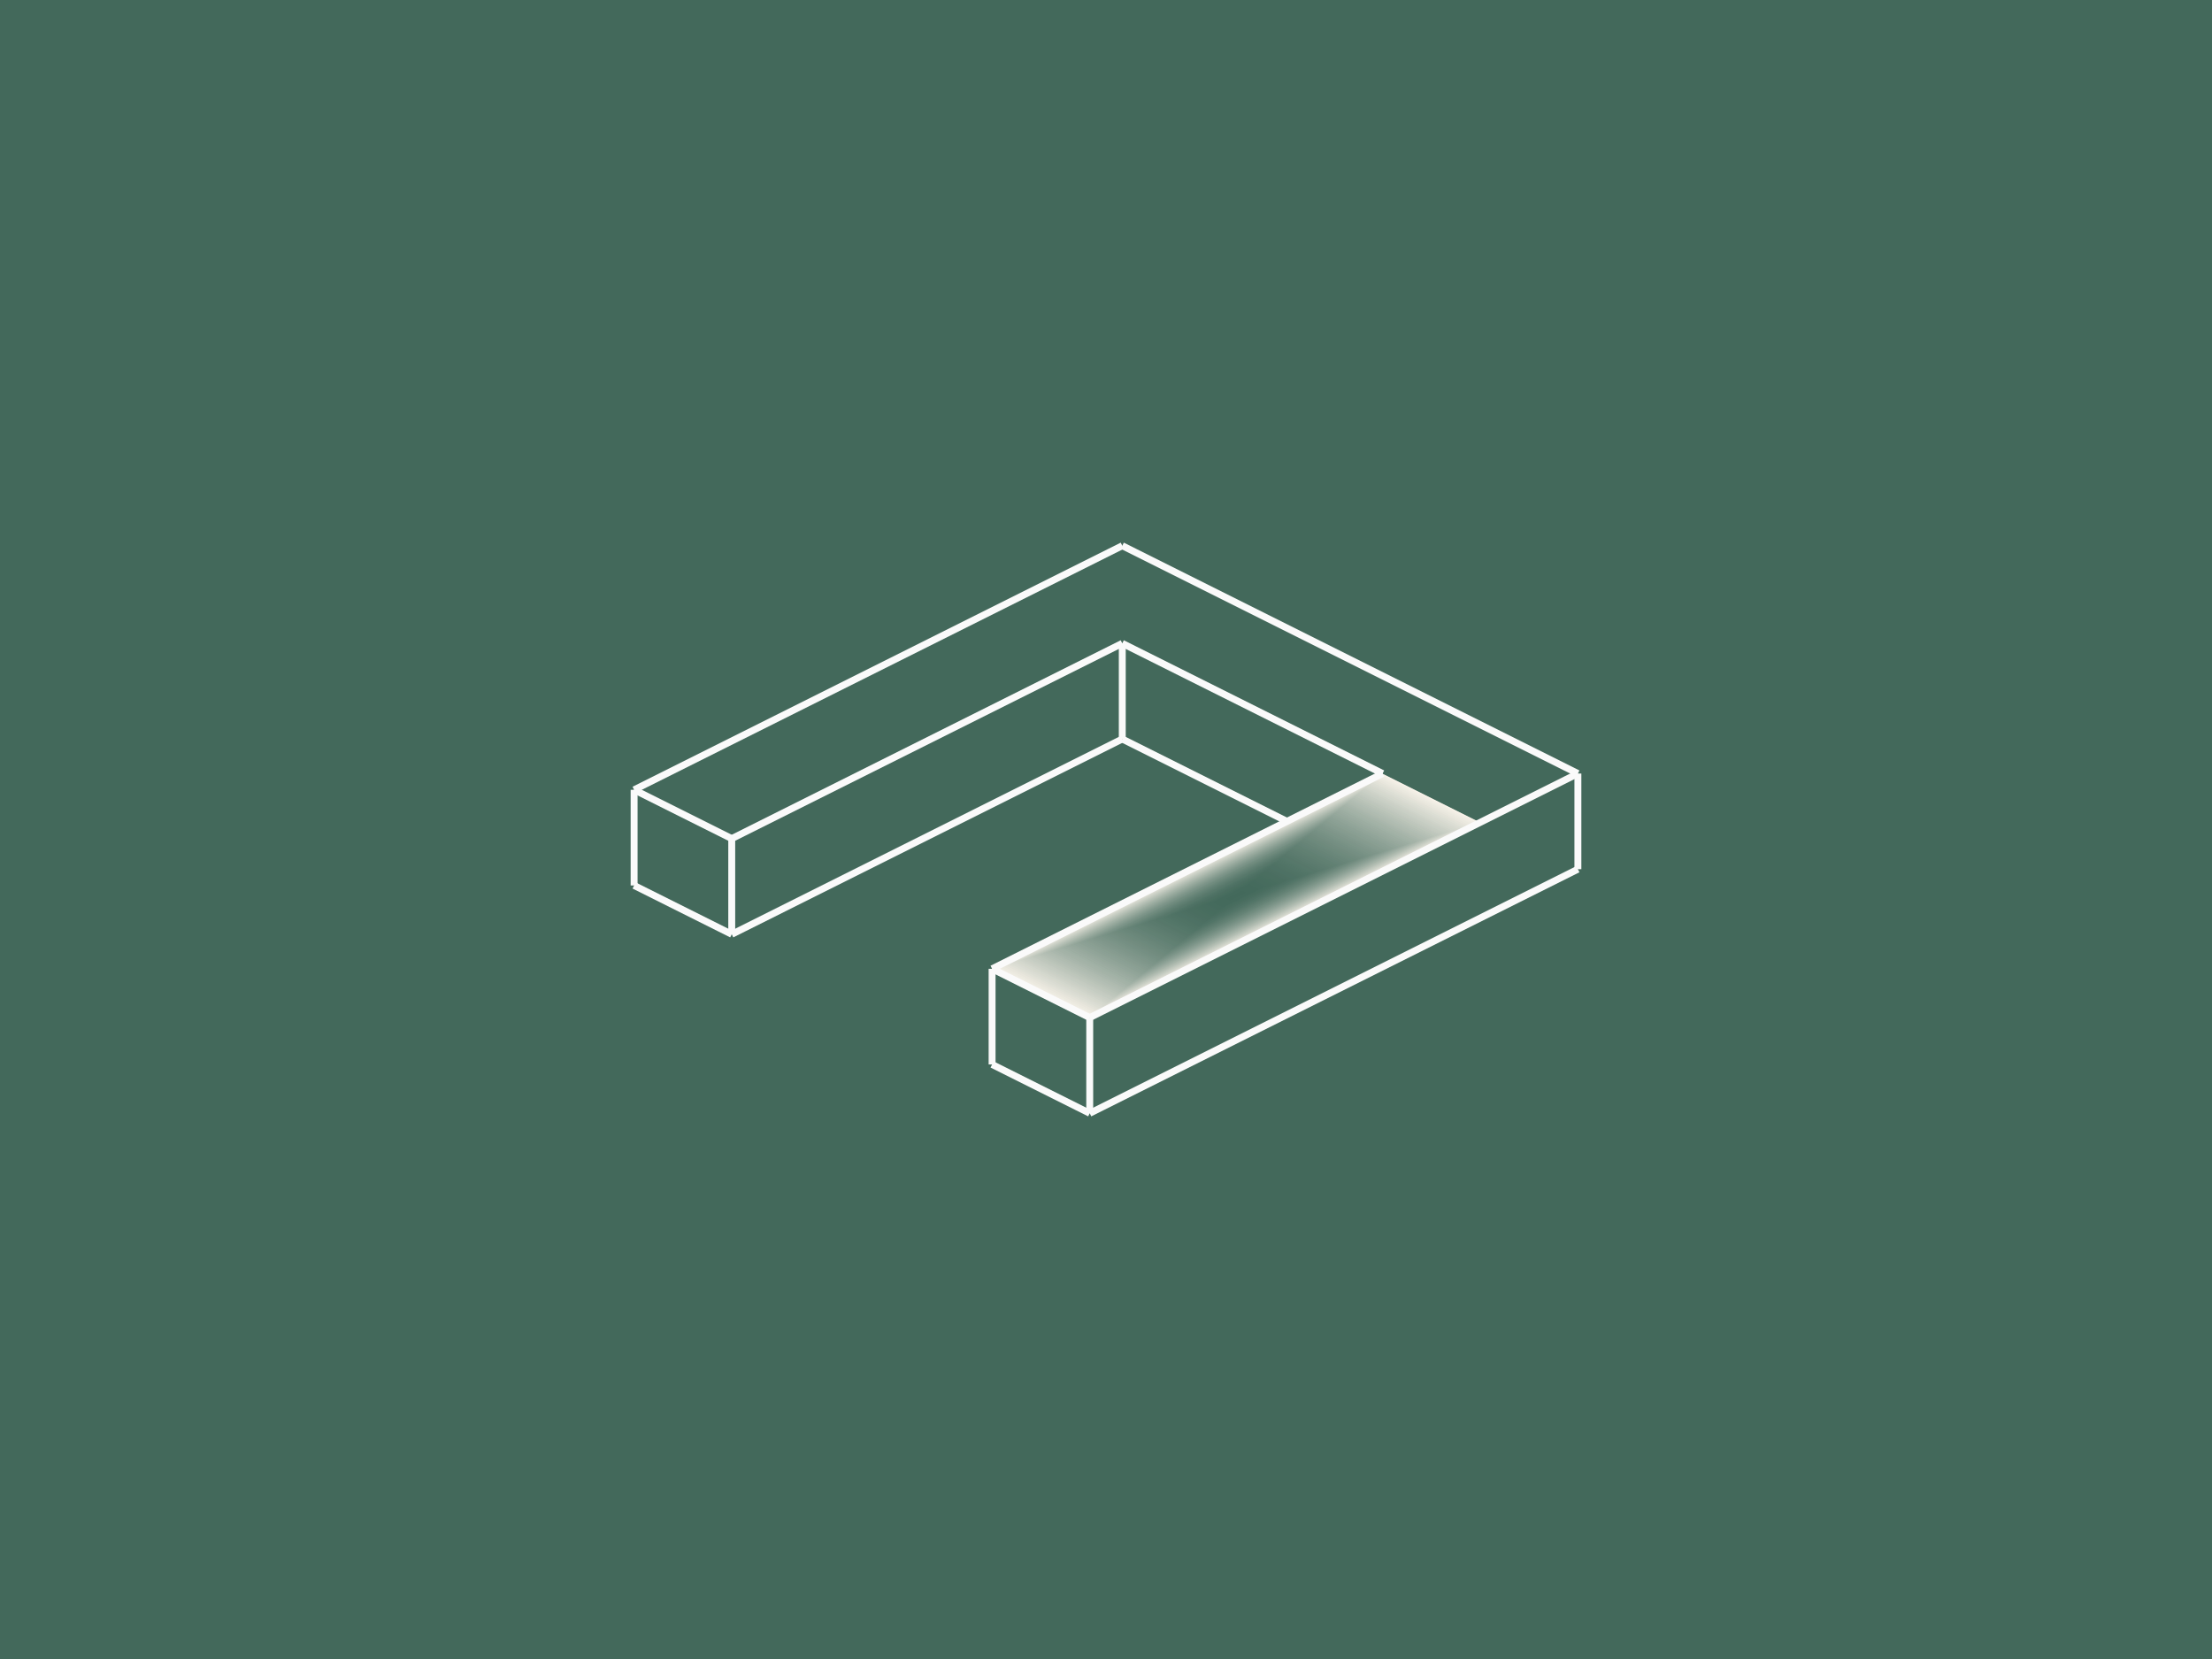
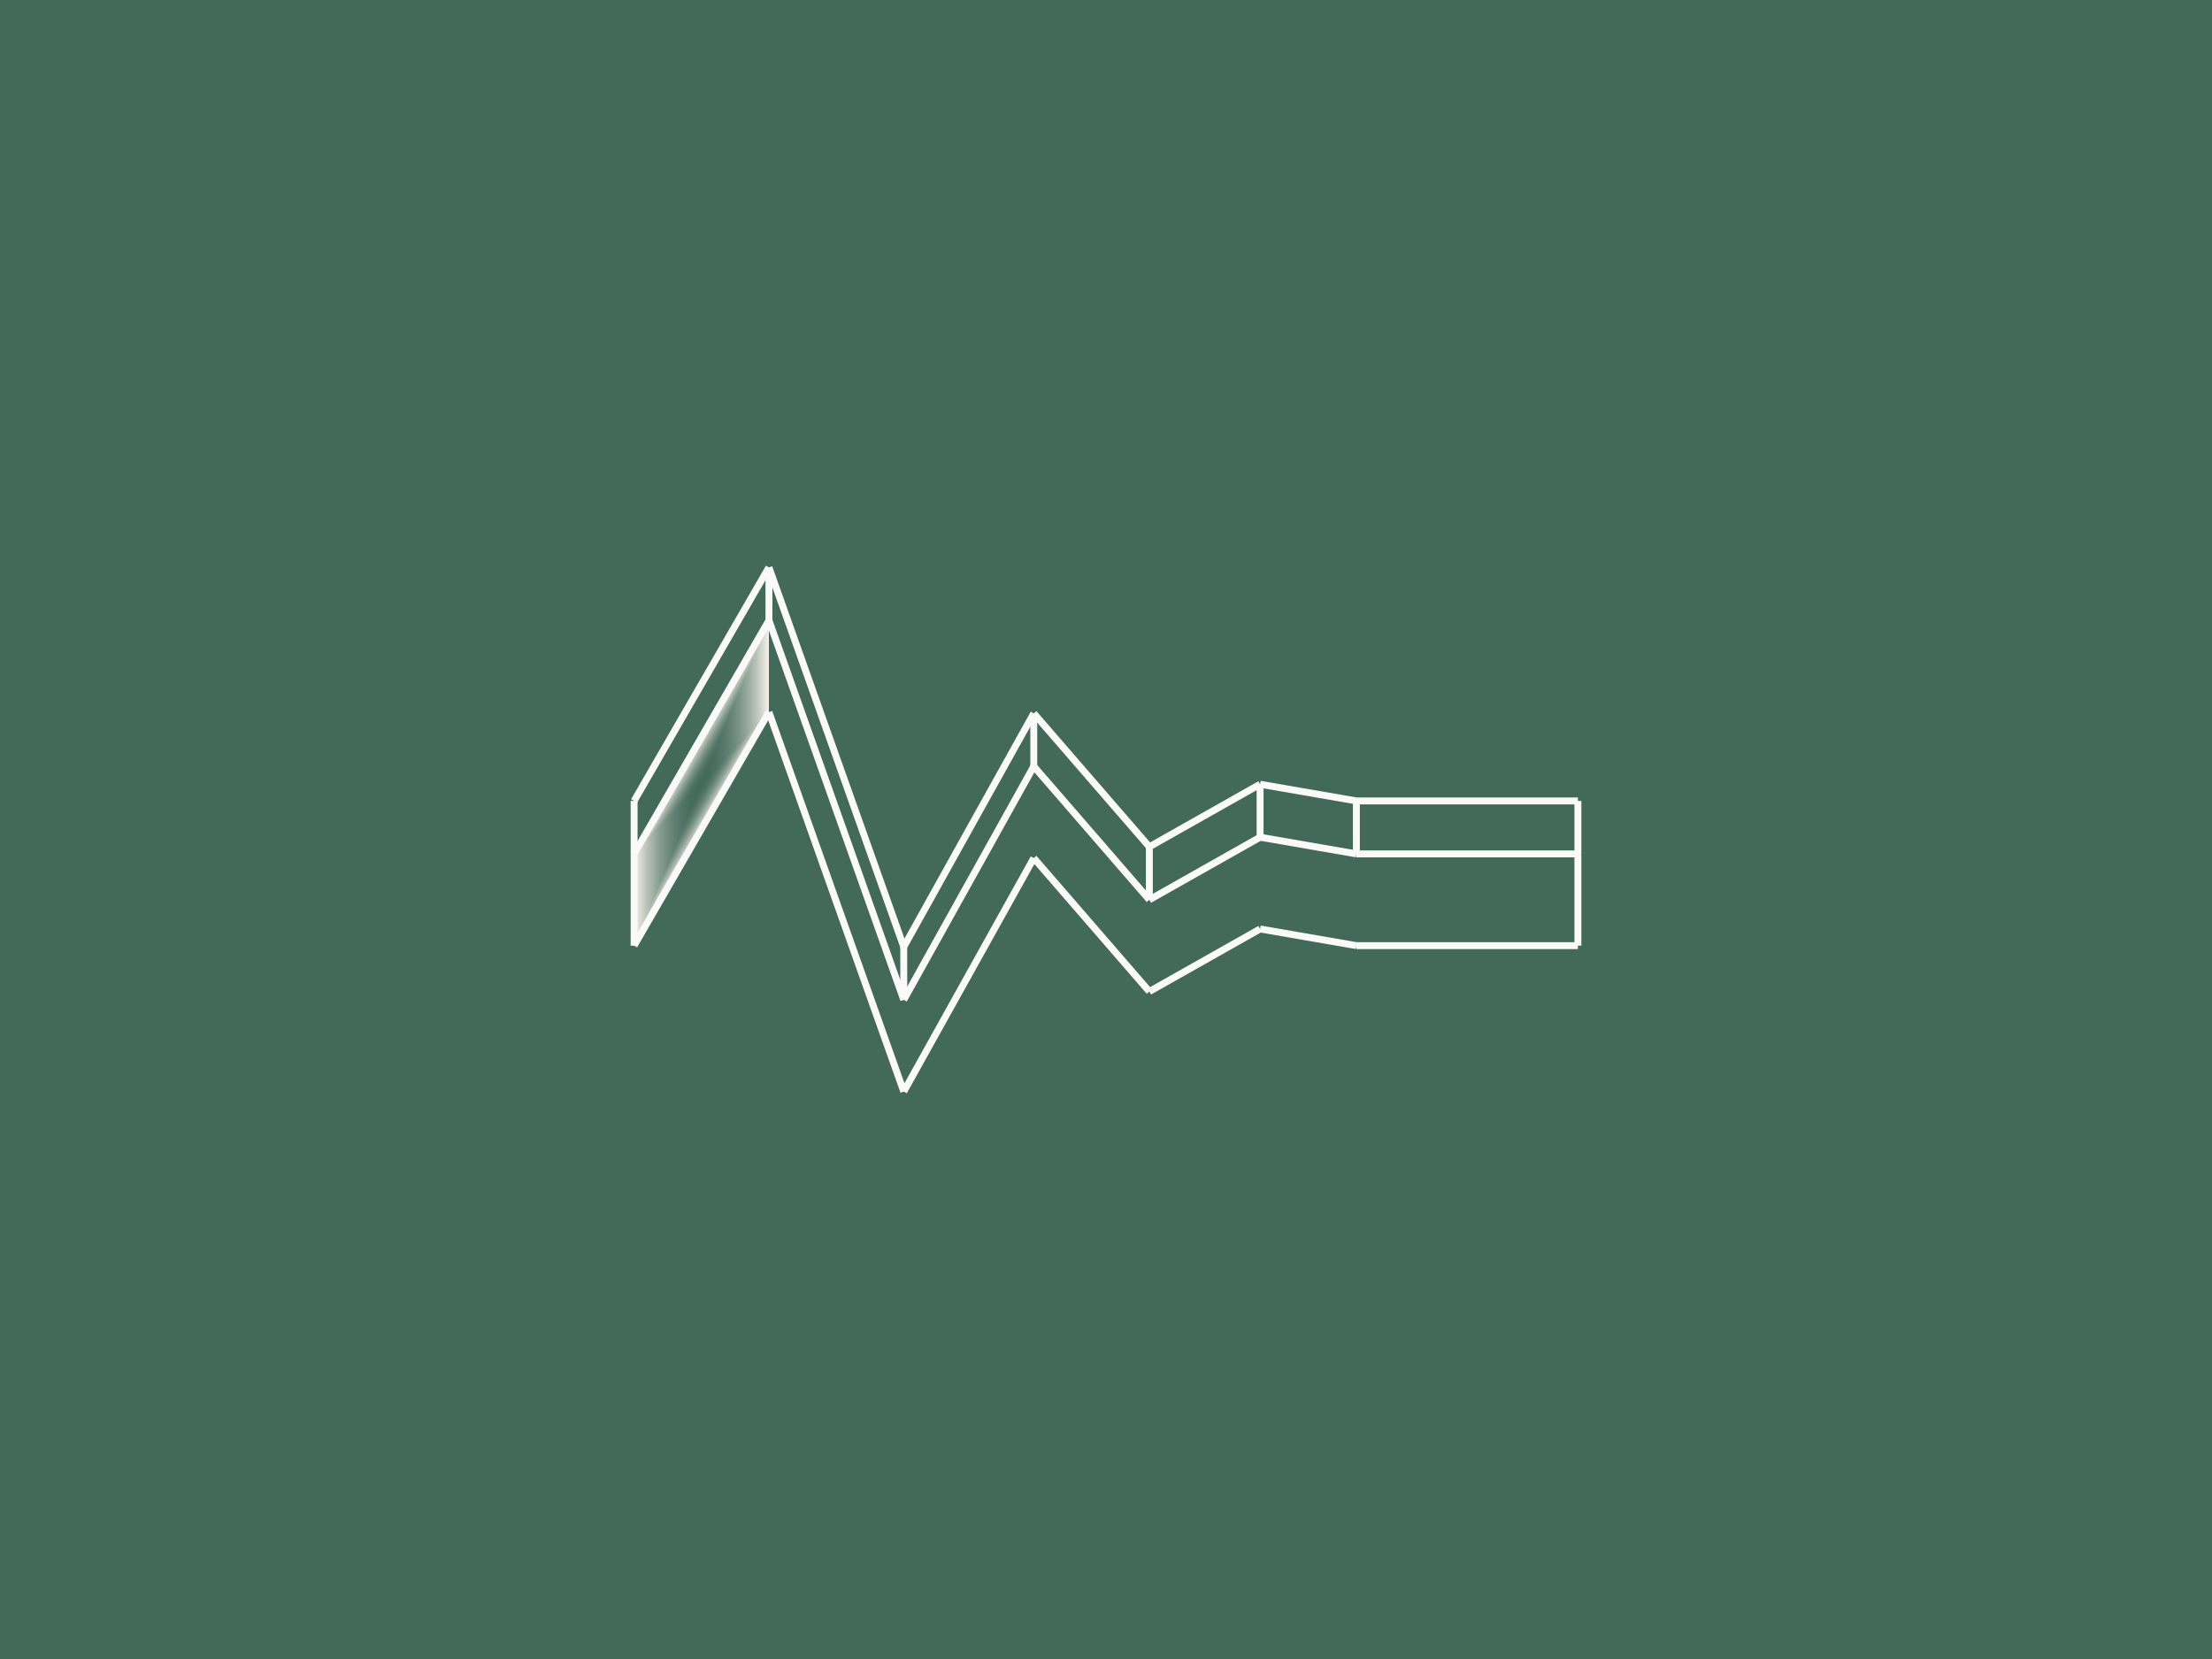
<svg xmlns="http://www.w3.org/2000/svg" width="3072" height="2304" viewBox="0 0 512 384">
  <rect width="512" height="384" fill="#43695B" />
  <svg x="64" y="0" width="384" height="384" viewBox="0 0 384 384">
    <defs>
      <mask id="iris-0" maskUnits="userSpaceOnUse" x="0" y="0" width="384" height="384" style="mask-type:luminance">
-         <path d="M256.029 179.046L278.628 190.345L188.234 235.542L165.635 224.243Z" fill="white" fill-rule="evenodd" />
-         <path d="M255.676 179.34L278.039 190.522L188.587 235.248L166.223 224.066Z" fill="rgb(250,250,250)" />
-         <path d="M255.323 179.634L277.451 190.698L188.94 234.954L166.812 223.89Z" fill="rgb(244,244,244)" />
-         <path d="M254.97 179.929L276.862 190.875L189.293 234.659L167.4 223.713Z" fill="rgb(239,239,239)" />
-         <path d="M254.617 180.223L276.274 191.051L189.646 234.365L167.989 223.537Z" fill="rgb(234,234,234)" />
-         <path d="M254.264 180.517L275.685 191.228L189.999 234.071L168.578 223.36Z" fill="rgb(229,229,229)" />
-         <path d="M253.911 180.811L275.097 191.404L190.352 233.777L169.166 223.184Z" fill="rgb(224,224,224)" />
-         <path d="M253.558 181.106L274.508 191.581L190.705 233.482L169.755 223.007Z" fill="rgb(219,219,219)" />
-         <path d="M253.205 181.4L273.92 191.757L191.058 233.188L170.343 222.831Z" fill="rgb(214,214,214)" />
-         <path d="M252.851 181.694L273.331 191.934L191.411 232.894L170.932 222.654Z" fill="rgb(209,209,209)" />
-         <path d="M252.498 181.988L272.743 192.111L191.765 232.6L171.52 222.477Z" fill="rgb(205,205,205)" />
-         <path d="M252.145 182.283L272.154 192.287L192.118 232.305L172.109 222.301Z" fill="rgb(200,200,200)" />
-         <path d="M251.792 182.577L271.566 192.464L192.471 232.011L172.697 222.124Z" fill="rgb(195,195,195)" />
-         <path d="M251.439 182.871L270.977 192.64L192.824 231.717L173.286 221.948Z" fill="rgb(191,191,191)" />
-         <path d="M251.086 183.165L270.389 192.817L193.177 231.423L173.874 221.771Z" fill="rgb(186,186,186)" />
-         <path d="M250.733 183.46L269.8 192.993L193.53 231.128L174.463 221.595Z" fill="rgb(182,182,182)" />
-         <path d="M250.38 183.754L269.212 193.17L193.883 230.834L175.051 221.418Z" fill="rgb(177,177,177)" />
-         <path d="M250.027 184.048L268.623 193.346L194.236 230.54L175.64 221.242Z" fill="rgb(173,173,173)" />
-         <path d="M249.673 184.342L268.035 193.523L194.589 230.246L176.228 221.065Z" fill="rgb(168,168,168)" />
-         <path d="M249.32 184.637L267.446 193.7L194.943 229.951L176.817 220.888Z" fill="rgb(164,164,164)" />
-         <path d="M248.967 184.931L266.858 193.876L195.296 229.657L177.405 220.712Z" fill="rgb(160,160,160)" />
-         <path d="M248.614 185.225L266.269 194.053L195.649 229.363L177.994 220.535Z" fill="rgb(156,156,156)" />
-         <path d="M248.261 185.519L265.681 194.229L196.002 229.069L178.582 220.359Z" fill="rgb(152,152,152)" />
-         <path d="M247.908 185.814L265.092 194.406L196.355 228.774L179.171 220.182Z" fill="rgb(147,147,147)" />
-         <path d="M247.555 186.108L264.504 194.582L196.708 228.48L179.759 220.006Z" fill="rgb(143,143,143)" />
-         <path d="M247.202 186.402L263.915 194.759L197.061 228.186L180.348 219.829Z" fill="rgb(139,139,139)" />
-         <path d="M246.849 186.696L263.327 194.935L197.414 227.892L180.936 219.653Z" fill="rgb(136,136,136)" />
-         <path d="M246.496 186.991L262.738 195.112L197.767 227.597L181.525 219.476Z" fill="rgb(132,132,132)" />
-         <path d="M246.142 187.285L262.15 195.289L198.12 227.303L182.113 219.3Z" fill="rgb(128,128,128)" />
-         <path d="M245.789 187.579L261.561 195.465L198.474 227.009L182.702 219.123Z" fill="rgb(124,124,124)" />
-         <path d="M245.436 187.873L260.973 195.642L198.827 226.715L183.29 218.946Z" fill="rgb(121,121,121)" />
-         <path d="M245.083 188.168L260.384 195.818L199.18 226.42L183.879 218.77Z" fill="rgb(117,117,117)" />
-         <path d="M244.73 188.462L259.796 195.995L199.533 226.126L184.467 218.593Z" fill="rgb(113,113,113)" />
-         <path d="M244.377 188.756L259.207 196.171L199.886 225.832L185.056 218.417Z" fill="rgb(110,110,110)" />
-         <path d="M244.024 189.05L258.619 196.348L200.239 225.538L185.644 218.24Z" fill="rgb(106,106,106)" />
-         <path d="M243.671 189.345L258.03 196.524L200.592 225.243L186.233 218.064Z" fill="rgb(103,103,103)" />
-         <path d="M243.318 189.639L257.442 196.701L200.945 224.949L186.821 217.887Z" fill="rgb(100,100,100)" />
-         <path d="M242.965 189.933L256.853 196.877L201.298 224.655L187.41 217.711Z" fill="rgb(96,96,96)" />
-         <path d="M242.611 190.227L256.265 197.054L201.651 224.361L187.998 217.534Z" fill="rgb(93,93,93)" />
-         <path d="M242.258 190.522L255.676 197.231L202.005 224.066L188.587 217.357Z" fill="rgb(90,90,90)" />
-         <path d="M241.905 190.816L255.088 197.407L202.358 223.772L189.175 217.181Z" fill="rgb(87,87,87)" />
-         <path d="M241.552 191.11L254.499 197.584L202.711 223.478L189.764 217.004Z" fill="rgb(84,84,84)" />
-         <path d="M241.199 191.404L253.911 197.76L203.064 223.184L190.352 216.828Z" fill="rgb(81,81,81)" />
-         <path d="M240.846 191.699L253.322 197.937L203.417 222.889L190.941 216.651Z" fill="rgb(78,78,78)" />
-         <path d="M240.493 191.993L252.734 198.113L203.77 222.595L191.529 216.475Z" fill="rgb(75,75,75)" />
-         <path d="M240.14 192.287L252.145 198.29L204.123 222.301L192.118 216.298Z" fill="rgb(72,72,72)" />
-         <path d="M239.787 192.581L251.557 198.466L204.476 222.007L192.706 216.122Z" fill="rgb(69,69,69)" />
-         <path d="M239.433 192.876L250.968 198.643L204.829 221.712L193.295 215.945Z" fill="rgb(66,66,66)" />
-         <path d="M239.08 193.17L250.38 198.82L205.183 221.418L193.883 215.768Z" fill="rgb(64,64,64)" />
-         <path d="M238.727 193.464L249.791 198.996L205.536 221.124L194.472 215.592Z" fill="rgb(61,61,61)" />
-         <path d="M238.374 193.758L249.203 199.173L205.889 220.83L195.06 215.415Z" fill="rgb(59,59,59)" />
-         <path d="M238.021 194.053L248.614 199.349L206.242 220.535L195.649 215.239Z" fill="rgb(56,56,56)" />
-         <path d="M237.668 194.347L248.026 199.526L206.595 220.241L196.237 215.062Z" fill="rgb(54,54,54)" />
-         <path d="M237.315 194.641L247.437 199.702L206.948 219.947L196.826 214.886Z" fill="rgb(51,51,51)" />
-         <path d="M236.962 194.935L246.849 199.879L207.301 219.653L197.414 214.709Z" fill="rgb(49,49,49)" />
-         <path d="M236.609 195.23L246.26 200.055L207.654 219.358L198.003 214.533Z" fill="rgb(47,47,47)" />
-         <path d="M236.256 195.524L245.672 200.232L208.007 219.064L198.591 214.356Z" fill="rgb(44,44,44)" />
-         <path d="M235.902 195.818L245.083 200.409L208.36 218.77L199.18 214.18Z" fill="rgb(42,42,42)" />
-         <path d="M235.549 196.112L244.495 200.585L208.714 218.476L199.768 214.003Z" fill="rgb(40,40,40)" />
-         <path d="M235.196 196.407L243.906 200.762L209.067 218.181L200.357 213.826Z" fill="rgb(38,38,38)" />
-         <path d="M234.843 196.701L243.318 200.938L209.42 217.887L200.945 213.65Z" fill="rgb(36,36,36)" />
-         <path d="M234.49 196.995L242.729 201.115L209.773 217.593L201.534 213.473Z" fill="rgb(34,34,34)" />
-         <path d="M234.137 197.289L242.141 201.291L210.126 217.299L202.122 213.297Z" fill="rgb(32,32,32)" />
-         <path d="M233.784 197.584L241.552 201.468L210.479 217.004L202.711 213.12Z" fill="rgb(30,30,30)" />
-         <path d="M233.431 197.878L240.964 201.644L210.832 216.71L203.299 212.944Z" fill="rgb(28,28,28)" />
-         <path d="M233.078 198.172L240.375 201.821L211.185 216.416L203.888 212.767Z" fill="rgb(27,27,27)" />
-         <path d="M232.725 198.466L239.787 201.997L211.538 216.122L204.476 212.591Z" fill="rgb(25,25,25)" />
-         <path d="M232.371 198.761L239.198 202.174L211.891 215.827L205.065 212.414Z" fill="rgb(23,23,23)" />
-         <path d="M232.018 199.055L238.61 202.351L212.245 215.533L205.653 212.237Z" fill="rgb(22,22,22)" />
-         <path d="M231.665 199.349L238.021 202.527L212.598 215.239L206.242 212.061Z" fill="rgb(20,20,20)" />
-         <path d="M231.312 199.643L237.433 202.704L212.951 214.945L206.83 211.884Z" fill="rgb(19,19,19)" />
-         <path d="M230.959 199.938L236.844 202.88L213.304 214.65L207.419 211.708Z" fill="rgb(17,17,17)" />
-         <path d="M230.606 200.232L236.256 203.057L213.657 214.356L208.007 211.531Z" fill="rgb(16,16,16)" />
-         <path d="M230.253 200.526L235.667 203.233L214.01 214.062L208.596 211.355Z" fill="rgb(15,15,15)" />
-         <path d="M229.9 200.82L235.079 203.41L214.363 213.768L209.184 211.178Z" fill="rgb(13,13,13)" />
-         <path d="M229.547 201.115L234.49 203.586L214.716 213.473L209.773 211.002Z" fill="rgb(12,12,12)" />
-         <path d="M229.194 201.409L233.902 203.763L215.069 213.179L210.361 210.825Z" fill="rgb(11,11,11)" />
-         <path d="M228.84 201.703L233.313 203.94L215.422 212.885L210.95 210.648Z" fill="rgb(10,10,10)" />
-         <path d="M228.487 201.997L232.725 204.116L215.776 212.591L211.538 210.472Z" fill="rgb(9,9,9)" />
-         <path d="M228.134 202.292L232.136 204.293L216.129 212.296L212.127 210.295Z" fill="rgb(8,8,8)" />
-         <path d="M227.781 202.586L231.548 204.469L216.482 212.002L212.715 210.119Z" fill="rgb(7,7,7)" />
-         <path d="M227.428 202.88L230.959 204.646L216.835 211.708L213.304 209.942Z" fill="rgb(6,6,6)" />
-         <path d="M227.075 203.174L230.371 204.822L217.188 211.414L213.892 209.766Z" fill="rgb(5,5,5)" />
-         <path d="M226.722 203.469L229.782 204.999L217.541 211.119L214.481 209.589Z" fill="rgb(5,5,5)" />
-         <path d="M226.369 203.763L229.194 205.175L217.894 210.825L215.069 209.413Z" fill="rgb(4,4,4)" />
-         <path d="M226.016 204.057L228.605 205.352L218.247 210.531L215.658 209.236Z" fill="rgb(3,3,3)" />
-         <path d="M225.662 204.351L228.017 205.529L218.6 210.237L216.246 209.06Z" fill="rgb(3,3,3)" />
-         <path d="M225.309 204.646L227.428 205.705L218.954 209.942L216.835 208.883Z" fill="rgb(2,2,2)" />
-         <path d="M224.956 204.94L226.839 205.882L219.307 209.648L217.423 208.706Z" fill="rgb(2,2,2)" />
-         <path d="M224.603 205.234L226.251 206.058L219.66 209.354L218.012 208.53Z" fill="rgb(1,1,1)" />
-         <path d="M224.25 205.529L225.662 206.235L220.013 209.06L218.6 208.353Z" fill="rgb(1,1,1)" />
-         <path d="M223.897 205.823L225.074 206.411L220.366 208.765L219.189 208.177Z" fill="rgb(1,1,1)" />
-         <path d="M223.544 206.117L224.485 206.588L220.719 208.471L219.777 208Z" fill="rgb(0,0,0)" />
-         <path d="M223.191 206.411L223.897 206.764L221.072 208.177L220.366 207.824Z" fill="rgb(0,0,0)" />
-         <path d="M222.838 206.706L223.308 206.941L221.425 207.883L220.954 207.647Z" fill="rgb(0,0,0)" />
-         <path d="M222.485 207L222.72 207.117L221.778 207.588L221.543 207.471Z" fill="rgb(0,0,0)" />
-         <path d="M222.131 207.294L222.131 207.294L222.131 207.294L222.131 207.294Z" fill="rgb(0,0,0)" />
+         <path d="M82.773 197.647L113.981 143.594L113.981 164.829L82.773 218.883Z" fill="white" fill-rule="evenodd" />
+         <path d="M82.936 197.477L113.819 143.986L113.819 165L82.936 218.49Z" fill="rgb(250,250,250)" />
+         <path d="M83.099 197.306L113.656 144.379L113.656 165.171L83.099 218.098Z" fill="rgb(244,244,244)" />
+         <path d="M83.261 197.135L113.493 144.771L113.493 165.342L83.261 217.706Z" fill="rgb(239,239,239)" />
+         <path d="M83.424 196.964L113.331 145.163L113.331 165.513L83.424 217.314Z" fill="rgb(234,234,234)" />
+         <path d="M83.586 196.793L113.168 145.555L113.168 165.684L83.586 216.922Z" fill="rgb(229,229,229)" />
+         <path d="M83.749 196.622L113.006 145.947L113.006 165.855L83.749 216.53Z" fill="rgb(224,224,224)" />
+         <path d="M83.911 196.451L112.843 146.339L112.843 166.026L83.911 216.138Z" fill="rgb(219,219,219)" />
+         <path d="M84.074 196.28L112.681 146.731L112.681 166.197L84.074 215.746Z" fill="rgb(214,214,214)" />
+         <path d="M84.236 196.109L112.518 147.123L112.518 166.368L84.236 215.353Z" fill="rgb(209,209,209)" />
+         <path d="M84.399 195.938L112.356 147.516L112.356 166.539L84.399 214.961Z" fill="rgb(205,205,205)" />
+         <path d="M84.561 195.767L112.193 147.908L112.193 166.71L84.561 214.569Z" fill="rgb(200,200,200)" />
+         <path d="M84.724 195.596L112.031 148.3L112.031 166.881L84.724 214.177Z" fill="rgb(195,195,195)" />
+         <path d="M84.886 195.425L111.868 148.692L111.868 167.052L84.886 213.785Z" fill="rgb(191,191,191)" />
+         <path d="M85.049 195.254L111.706 149.084L111.706 167.222L85.049 213.393Z" fill="rgb(186,186,186)" />
+         <path d="M85.212 195.084L111.543 149.476L111.543 167.393L85.212 213.001Z" fill="rgb(182,182,182)" />
+         <path d="M85.374 194.913L111.38 149.868L111.38 167.564L85.374 212.609Z" fill="rgb(177,177,177)" />
+         <path d="M85.537 194.742L111.218 150.26L111.218 167.735L85.537 212.216Z" fill="rgb(173,173,173)" />
+         <path d="M85.699 194.571L111.055 150.653L111.055 167.906L85.699 211.824Z" fill="rgb(168,168,168)" />
+         <path d="M85.862 194.4L110.893 151.045L110.893 168.077L85.862 211.432Z" fill="rgb(164,164,164)" />
+         <path d="M86.024 194.229L110.73 151.437L110.73 168.248L86.024 211.04Z" fill="rgb(160,160,160)" />
+         <path d="M86.187 194.058L110.568 151.829L110.568 168.419L86.187 210.648Z" fill="rgb(156,156,156)" />
+         <path d="M86.349 193.887L110.405 152.221L110.405 168.59L86.349 210.256Z" fill="rgb(152,152,152)" />
+         <path d="M86.512 193.716L110.243 152.613L110.243 168.761L86.512 209.864Z" fill="rgb(147,147,147)" />
+         <path d="M86.674 193.545L110.08 153.005L110.08 168.932L86.674 209.472Z" fill="rgb(143,143,143)" />
+         <path d="M86.837 193.374L109.918 153.397L109.918 169.103L86.837 209.079Z" fill="rgb(139,139,139)" />
+         <path d="M87 193.203L109.755 153.79L109.755 169.274L87 208.687Z" fill="rgb(136,136,136)" />
+         <path d="M87.162 193.032L109.592 154.182L109.592 169.445L87.162 208.295Z" fill="rgb(132,132,132)" />
+         <path d="M87.325 192.861L109.43 154.574L109.43 169.615L87.325 207.903Z" fill="rgb(128,128,128)" />
+         <path d="M87.487 192.691L109.267 154.966L109.267 169.786L87.487 207.511Z" fill="rgb(124,124,124)" />
+         <path d="M87.65 192.52L109.105 155.358L109.105 169.957L87.65 207.119Z" fill="rgb(121,121,121)" />
+         <path d="M87.812 192.349L108.942 155.75L108.942 170.128L87.812 206.727Z" fill="rgb(117,117,117)" />
+         <path d="M87.975 192.178L108.78 156.142L108.78 170.299L87.975 206.335Z" fill="rgb(113,113,113)" />
+         <path d="M88.137 192.007L108.617 156.535L108.617 170.47L88.137 205.942Z" fill="rgb(110,110,110)" />
+         <path d="M88.3 191.836L108.455 156.927L108.455 170.641L88.3 205.55Z" fill="rgb(106,106,106)" />
+         <path d="M88.462 191.665L108.292 157.319L108.292 170.812L88.462 205.158Z" fill="rgb(103,103,103)" />
+         <path d="M88.625 191.494L108.13 157.711L108.13 170.983L88.625 204.766Z" fill="rgb(100,100,100)" />
+         <path d="M88.787 191.323L107.967 158.103L107.967 171.154L88.787 204.374Z" fill="rgb(96,96,96)" />
+         <path d="M88.95 191.152L107.805 158.495L107.805 171.325L88.95 203.982Z" fill="rgb(93,93,93)" />
+         <path d="M89.113 190.981L107.642 158.887L107.642 171.496L89.113 203.59Z" fill="rgb(90,90,90)" />
+         <path d="M89.275 190.81L107.479 159.279L107.479 171.667L89.275 203.198Z" fill="rgb(87,87,87)" />
+         <path d="M89.438 190.639L107.317 159.672L107.317 171.837L89.438 202.805Z" fill="rgb(84,84,84)" />
+         <path d="M89.6 190.469L107.154 160.064L107.154 172.008L89.6 202.413Z" fill="rgb(81,81,81)" />
+         <path d="M89.763 190.298L106.992 160.456L106.992 172.179L89.763 202.021Z" fill="rgb(78,78,78)" />
+         <path d="M89.925 190.127L106.829 160.848L106.829 172.35L89.925 201.629Z" fill="rgb(75,75,75)" />
+         <path d="M90.088 189.956L106.667 161.24L106.667 172.521L90.088 201.237Z" fill="rgb(72,72,72)" />
+         <path d="M90.25 189.785L106.504 161.632L106.504 172.692L90.25 200.845Z" fill="rgb(69,69,69)" />
+         <path d="M90.413 189.614L106.342 162.024L106.342 172.863L90.413 200.453Z" fill="rgb(66,66,66)" />
+         <path d="M90.575 189.443L106.179 162.416L106.179 173.034L90.575 200.061Z" fill="rgb(64,64,64)" />
+         <path d="M90.738 189.272L106.017 162.809L106.017 173.205L90.738 199.668Z" fill="rgb(61,61,61)" />
+         <path d="M90.9 189.101L105.854 163.201L105.854 173.376L90.9 199.276Z" fill="rgb(59,59,59)" />
+         <path d="M91.063 188.93L105.692 163.593L105.692 173.547L91.063 198.884Z" fill="rgb(56,56,56)" />
+         <path d="M91.226 188.759L105.529 163.985L105.529 173.718L91.226 198.492Z" fill="rgb(54,54,54)" />
+         <path d="M91.388 188.588L105.366 164.377L105.366 173.889L91.388 198.1Z" fill="rgb(51,51,51)" />
+         <path d="M91.551 188.417L105.204 164.769L105.204 174.06L91.551 197.708Z" fill="rgb(49,49,49)" />
+         <path d="M91.713 188.246L105.041 165.161L105.041 174.23L91.713 197.316Z" fill="rgb(47,47,47)" />
+         <path d="M91.876 188.076L104.879 165.553L104.879 174.401L91.876 196.924Z" fill="rgb(44,44,44)" />
+         <path d="M92.038 187.905L104.716 165.946L104.716 174.572L92.038 196.531Z" fill="rgb(42,42,42)" />
+         <path d="M92.201 187.734L104.554 166.338L104.554 174.743L92.201 196.139Z" fill="rgb(40,40,40)" />
+         <path d="M92.363 187.563L104.391 166.73L104.391 174.914L92.363 195.747Z" fill="rgb(38,38,38)" />
+         <path d="M92.526 187.392L104.229 167.122L104.229 175.085L92.526 195.355Z" fill="rgb(36,36,36)" />
+         <path d="M92.688 187.221L104.066 167.514L104.066 175.256L92.688 194.963Z" fill="rgb(34,34,34)" />
+         <path d="M92.851 187.05L103.904 167.906L103.904 175.427L92.851 194.571Z" fill="rgb(32,32,32)" />
+         <path d="M93.013 186.879L103.741 168.298L103.741 175.598L93.013 194.179Z" fill="rgb(30,30,30)" />
+         <path d="M93.176 186.708L103.579 168.69L103.579 175.769L93.176 193.787Z" fill="rgb(28,28,28)" />
+         <path d="M93.339 186.537L103.416 169.083L103.416 175.94L93.339 193.394Z" fill="rgb(27,27,27)" />
+         <path d="M93.501 186.366L103.253 169.475L103.253 176.111L93.501 193.002Z" fill="rgb(25,25,25)" />
+         <path d="M93.664 186.195L103.091 169.867L103.091 176.282L93.664 192.61Z" fill="rgb(23,23,23)" />
+         <path d="M93.826 186.024L102.928 170.259L102.928 176.453L93.826 192.218Z" fill="rgb(22,22,22)" />
+         <path d="M93.989 185.853L102.766 170.651L102.766 176.623L93.989 191.826Z" fill="rgb(20,20,20)" />
+         <path d="M94.151 185.683L102.603 171.043L102.603 176.794L94.151 191.434Z" fill="rgb(19,19,19)" />
+         <path d="M94.314 185.512L102.441 171.435L102.441 176.965L94.314 191.042Z" fill="rgb(17,17,17)" />
+         <path d="M94.476 185.341L102.278 171.827L102.278 177.136L94.476 190.649Z" fill="rgb(16,16,16)" />
+         <path d="M94.639 185.17L102.116 172.22L102.116 177.307L94.639 190.257Z" fill="rgb(15,15,15)" />
+         <path d="M94.801 184.999L101.953 172.612L101.953 177.478L94.801 189.865Z" fill="rgb(13,13,13)" />
+         <path d="M94.964 184.828L101.791 173.004L101.791 177.649L94.964 189.473Z" fill="rgb(12,12,12)" />
+         <path d="M95.126 184.657L101.628 173.396L101.628 177.82L95.126 189.081Z" fill="rgb(11,11,11)" />
+         <path d="M95.289 184.486L101.466 173.788L101.466 177.991L95.289 188.689Z" fill="rgb(10,10,10)" />
+         <path d="M95.452 184.315L101.303 174.18L101.303 178.162L95.452 188.297Z" fill="rgb(9,9,9)" />
+         <path d="M95.614 184.144L101.14 174.572L101.14 178.333L95.614 187.905Z" fill="rgb(8,8,8)" />
+         <path d="M95.777 183.973L100.978 174.964L100.978 178.504L95.777 187.512Z" fill="rgb(7,7,7)" />
+         <path d="M95.939 183.802L100.815 175.357L100.815 178.675L95.939 187.12Z" fill="rgb(6,6,6)" />
+         <path d="M96.102 183.631L100.653 175.749L100.653 178.845L96.102 186.728Z" fill="rgb(5,5,5)" />
+         <path d="M96.264 183.461L100.49 176.141L100.49 179.016L96.264 186.336Z" fill="rgb(5,5,5)" />
+         <path d="M96.427 183.29L100.328 176.533L100.328 179.187L96.427 185.944Z" fill="rgb(4,4,4)" />
+         <path d="M96.589 183.119L100.165 176.925L100.165 179.358L96.589 185.552Z" fill="rgb(3,3,3)" />
+         <path d="M96.752 182.948L100.003 177.317L100.003 179.529L96.752 185.16Z" fill="rgb(3,3,3)" />
+         <path d="M96.914 182.777L99.84 177.709L99.84 179.7L96.914 184.768Z" fill="rgb(2,2,2)" />
+         <path d="M97.077 182.606L99.678 178.101L99.678 179.871L97.077 184.375Z" fill="rgb(2,2,2)" />
+         <path d="M97.239 182.435L99.515 178.494L99.515 180.042L97.239 183.983Z" fill="rgb(1,1,1)" />
+         <path d="M97.402 182.264L99.353 178.886L99.353 180.213L97.402 183.591Z" fill="rgb(1,1,1)" />
+         <path d="M97.565 182.093L99.19 179.278L99.19 180.384L97.565 183.199Z" fill="rgb(1,1,1)" />
+         <path d="M97.727 181.922L99.027 179.67L99.027 180.555L97.727 182.807Z" fill="rgb(0,0,0)" />
+         <path d="M97.89 181.751L98.865 180.062L98.865 180.726L97.89 182.415Z" fill="rgb(0,0,0)" />
+         <path d="M98.052 181.58L98.702 180.454L98.702 180.897L98.052 182.023Z" fill="rgb(0,0,0)" />
+         <path d="M98.215 181.409L98.54 180.846L98.54 181.068L98.215 181.631Z" fill="rgb(0,0,0)" />
+         <path d="M98.377 181.238L98.377 181.238L98.377 181.238L98.377 181.238Z" fill="rgb(0,0,0)" />
      </mask>
    </defs>
-     <path d="M256.029 179.046L278.628 190.345L188.234 235.542L165.635 224.243Z" fill="#F6F1E8" fill-rule="evenodd" mask="url(#iris-0)" />
+     <path d="M82.773 197.647L113.981 143.594L113.981 164.829L82.773 218.883Z" fill="#F6F1E8" fill-rule="evenodd" mask="url(#iris-0)" />
    <g fill="none" stroke="#FAFAFA" stroke-linejoin="miter" stroke-linecap="butt">
      <g opacity="0.35" />
      <g>
-         <path d="M82.773 182.812L195.766 126.316" stroke-width="1.6" />
-         <path d="M195.766 126.316L301.227 179.046" stroke-width="1.6" />
-         <path d="M301.227 179.046L188.234 235.542" stroke-width="1.6" />
-         <path d="M188.234 235.542L165.635 224.243" stroke-width="1.6" />
-         <path d="M165.635 224.243L256.029 179.046" stroke-width="1.6" />
-         <path d="M256.029 179.046L195.766 148.914" stroke-width="1.6" />
-         <path d="M195.766 148.914L105.372 194.112" stroke-width="1.6" />
-         <path d="M105.372 194.112L82.773 182.812" stroke-width="1.6" />
-         <path d="M105.372 216.254L195.766 171.056" stroke-width="1.6" />
-         <path d="M195.766 171.056L233.631 189.988" stroke-width="1.6" />
-         <path d="M165.635 246.385L188.234 257.684" stroke-width="1.6" />
-         <path d="M188.234 257.684L301.227 201.188" stroke-width="1.6" />
-         <path d="M82.773 204.954L105.372 216.254" stroke-width="1.6" />
-         <path d="M82.773 182.812L82.773 204.954" stroke-width="1.6" />
-         <path d="M301.227 201.188L301.227 179.046" stroke-width="1.6" />
-         <path d="M188.234 257.684L188.234 235.542" stroke-width="1.6" />
-         <path d="M165.635 246.385L165.635 224.243" stroke-width="1.6" />
-         <path d="M195.766 171.056L195.766 148.914" stroke-width="1.6" />
-         <path d="M105.372 216.254L105.372 194.112" stroke-width="1.6" />
+         <path d="M82.773 197.647L113.981 143.594" stroke-width="1.6" />
+         <path d="M113.981 143.594L145.189 231.431" stroke-width="1.6" />
+         <path d="M145.189 231.431L175.282 177.378" stroke-width="1.6" />
+         <path d="M175.282 177.378L202.031 208.265" stroke-width="1.6" />
+         <path d="M202.031 208.265L227.666 193.787" stroke-width="1.6" />
+         <path d="M227.666 193.787L249.957 197.647" stroke-width="1.6" />
+         <path d="M249.957 197.647L301.227 197.647" stroke-width="1.6" />
+         <path d="M301.227 197.647L301.227 218.883" stroke-width="1.6" />
+         <path d="M301.227 218.883L249.957 218.883" stroke-width="1.6" />
+         <path d="M249.957 218.883L227.666 215.022" stroke-width="1.6" />
+         <path d="M227.666 215.022L202.031 229.5" stroke-width="1.6" />
+         <path d="M202.031 229.5L175.282 198.613" stroke-width="1.6" />
+         <path d="M175.282 198.613L145.189 252.666" stroke-width="1.6" />
+         <path d="M145.189 252.666L113.981 164.829" stroke-width="1.6" />
+         <path d="M113.981 164.829L82.773 218.883" stroke-width="1.6" />
+         <path d="M82.773 218.883L82.773 197.647" stroke-width="1.6" />
+         <path d="M301.227 185.387L249.957 185.387" stroke-width="1.6" />
+         <path d="M249.957 185.387L227.666 181.526" stroke-width="1.6" />
+         <path d="M227.666 181.526L202.031 196.005" stroke-width="1.6" />
+         <path d="M202.031 196.005L175.282 165.117" stroke-width="1.6" />
+         <path d="M175.282 165.117L145.189 219.171" stroke-width="1.6" />
+         <path d="M145.189 219.171L113.981 131.334" stroke-width="1.6" />
+         <path d="M113.981 131.334L82.773 185.387" stroke-width="1.6" />
+         <path d="M82.773 197.647L82.773 185.387" stroke-width="1.6" />
+         <path d="M113.981 131.334L113.981 143.594" stroke-width="1.6" />
+         <path d="M145.189 219.171L145.189 231.431" stroke-width="1.6" />
+         <path d="M175.282 165.117L175.282 177.378" stroke-width="1.6" />
+         <path d="M202.031 196.005L202.031 208.265" stroke-width="1.6" />
+         <path d="M227.666 181.526L227.666 193.787" stroke-width="1.6" />
+         <path d="M249.957 185.387L249.957 197.647" stroke-width="1.6" />
+         <path d="M301.227 185.387L301.227 197.647" stroke-width="1.6" />
      </g>
      <g />
    </g>
  </svg>
</svg>
